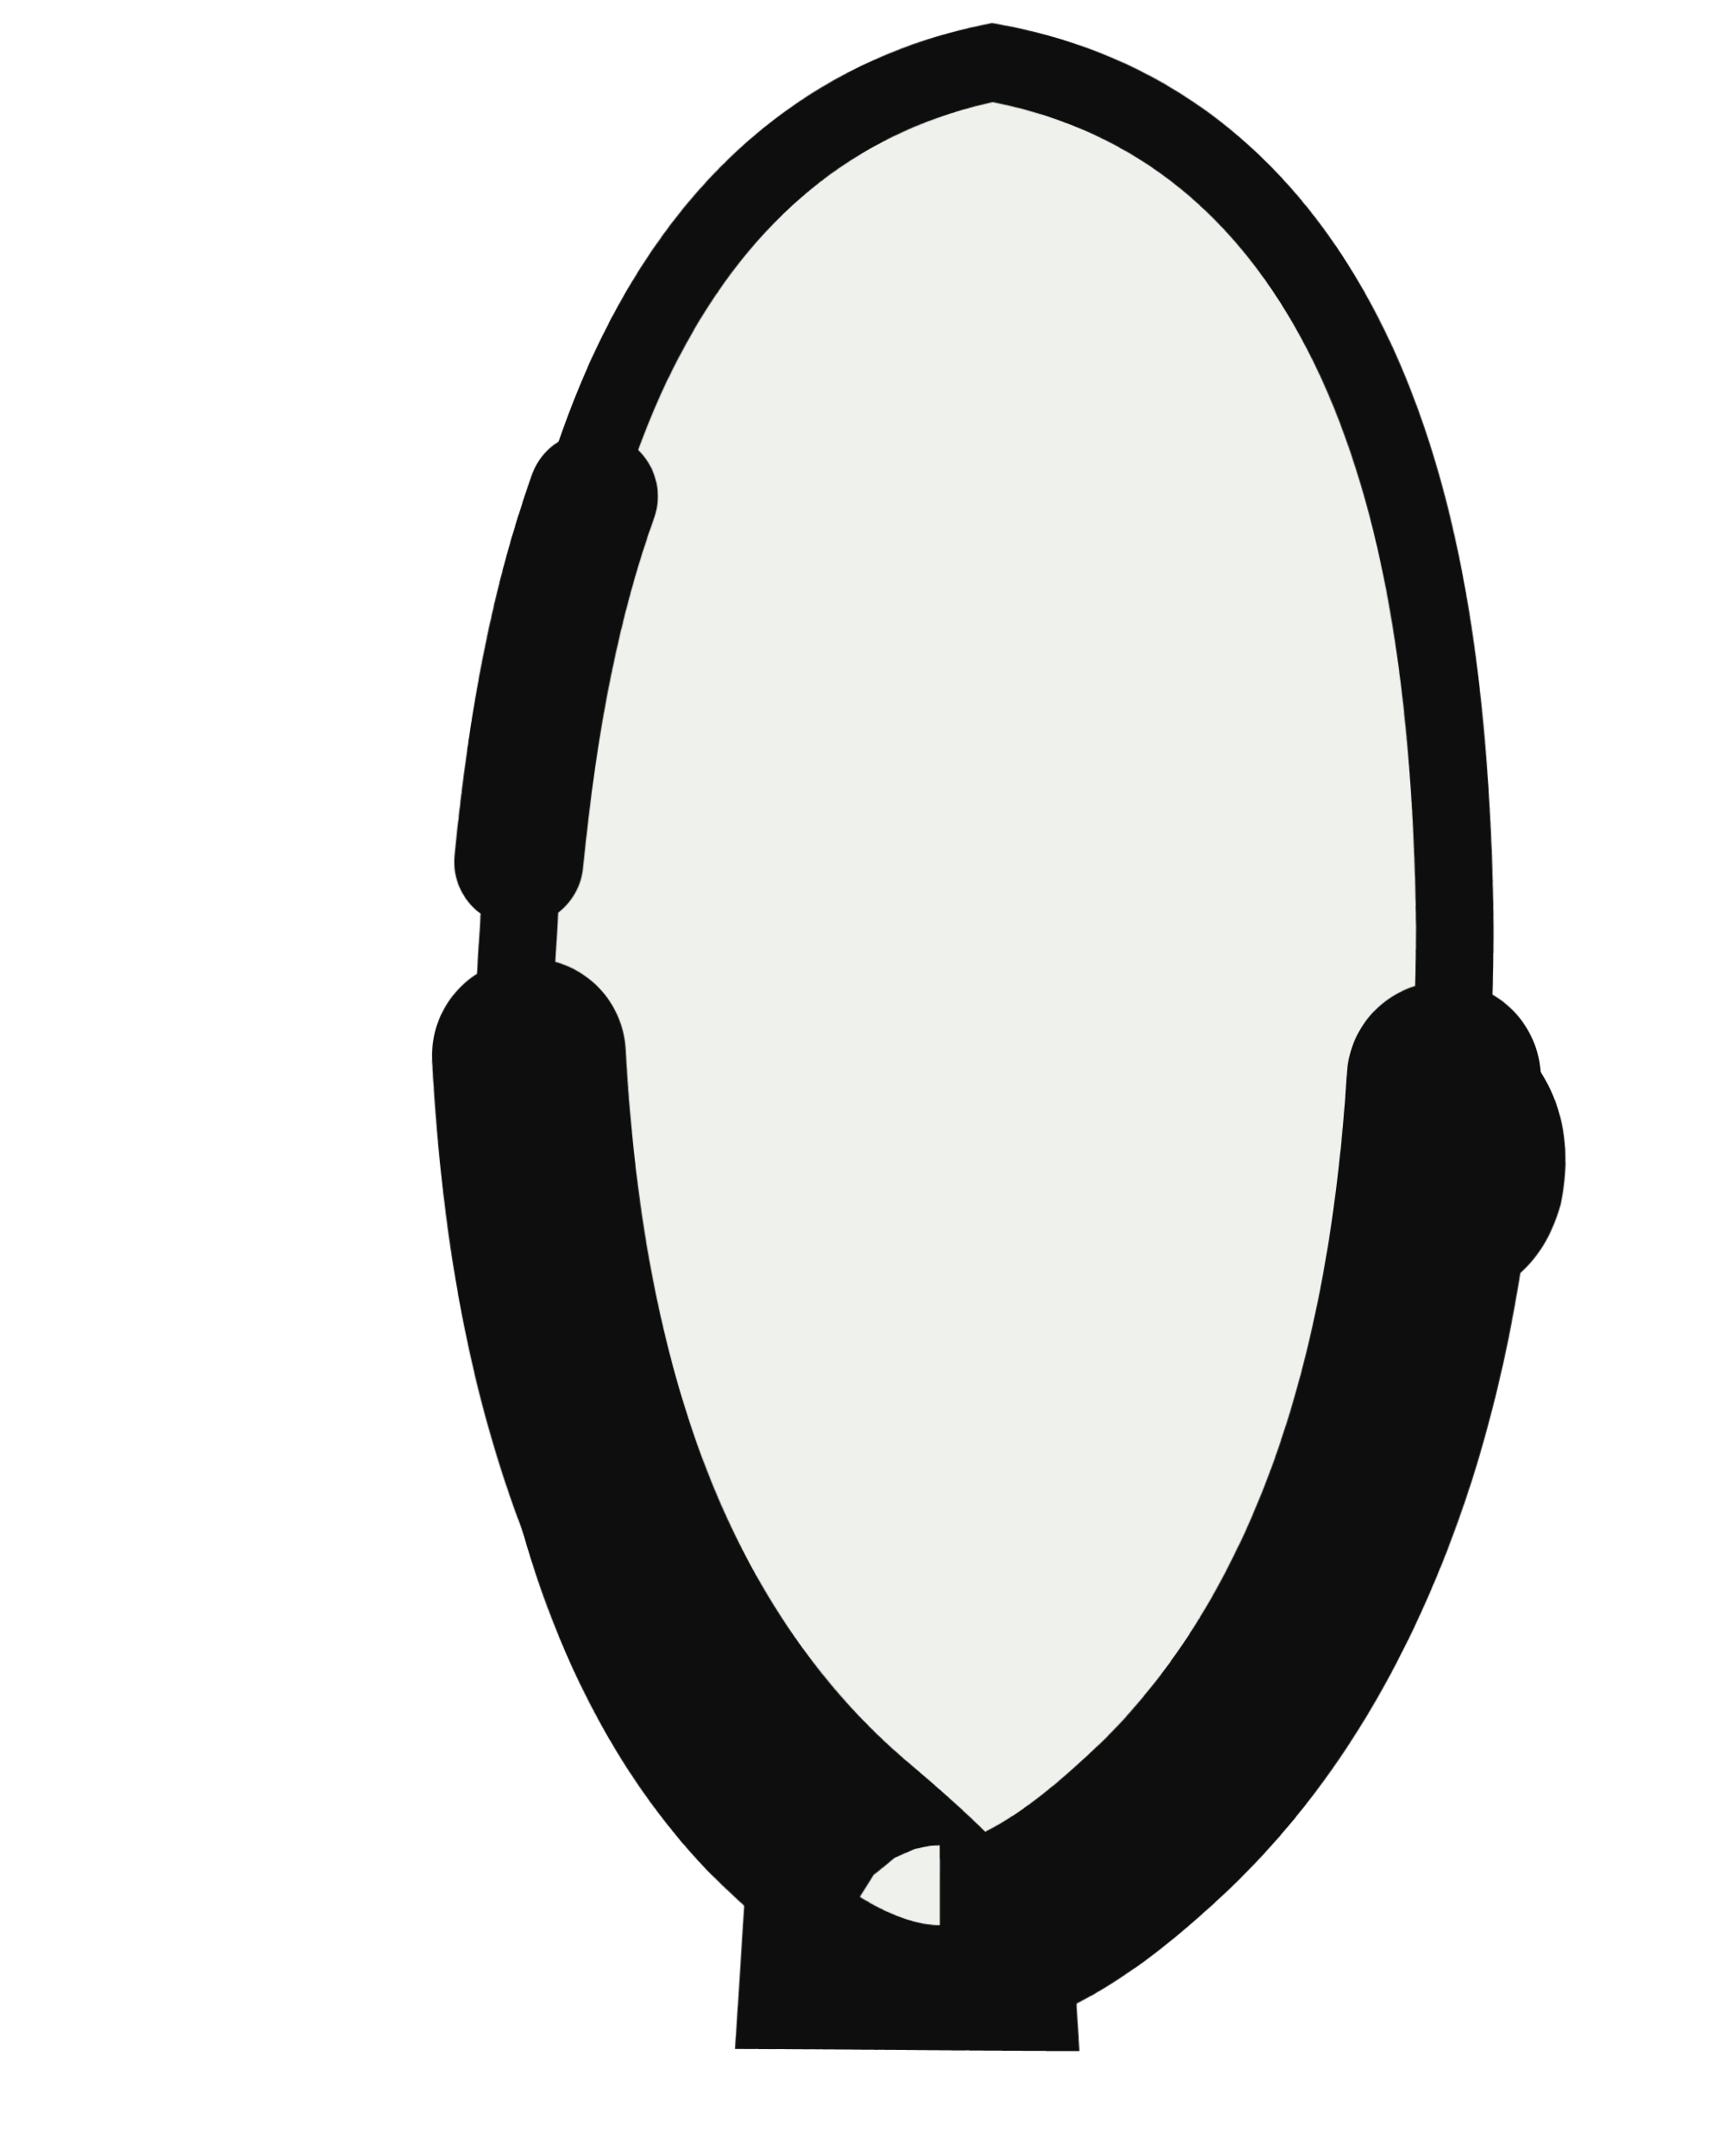
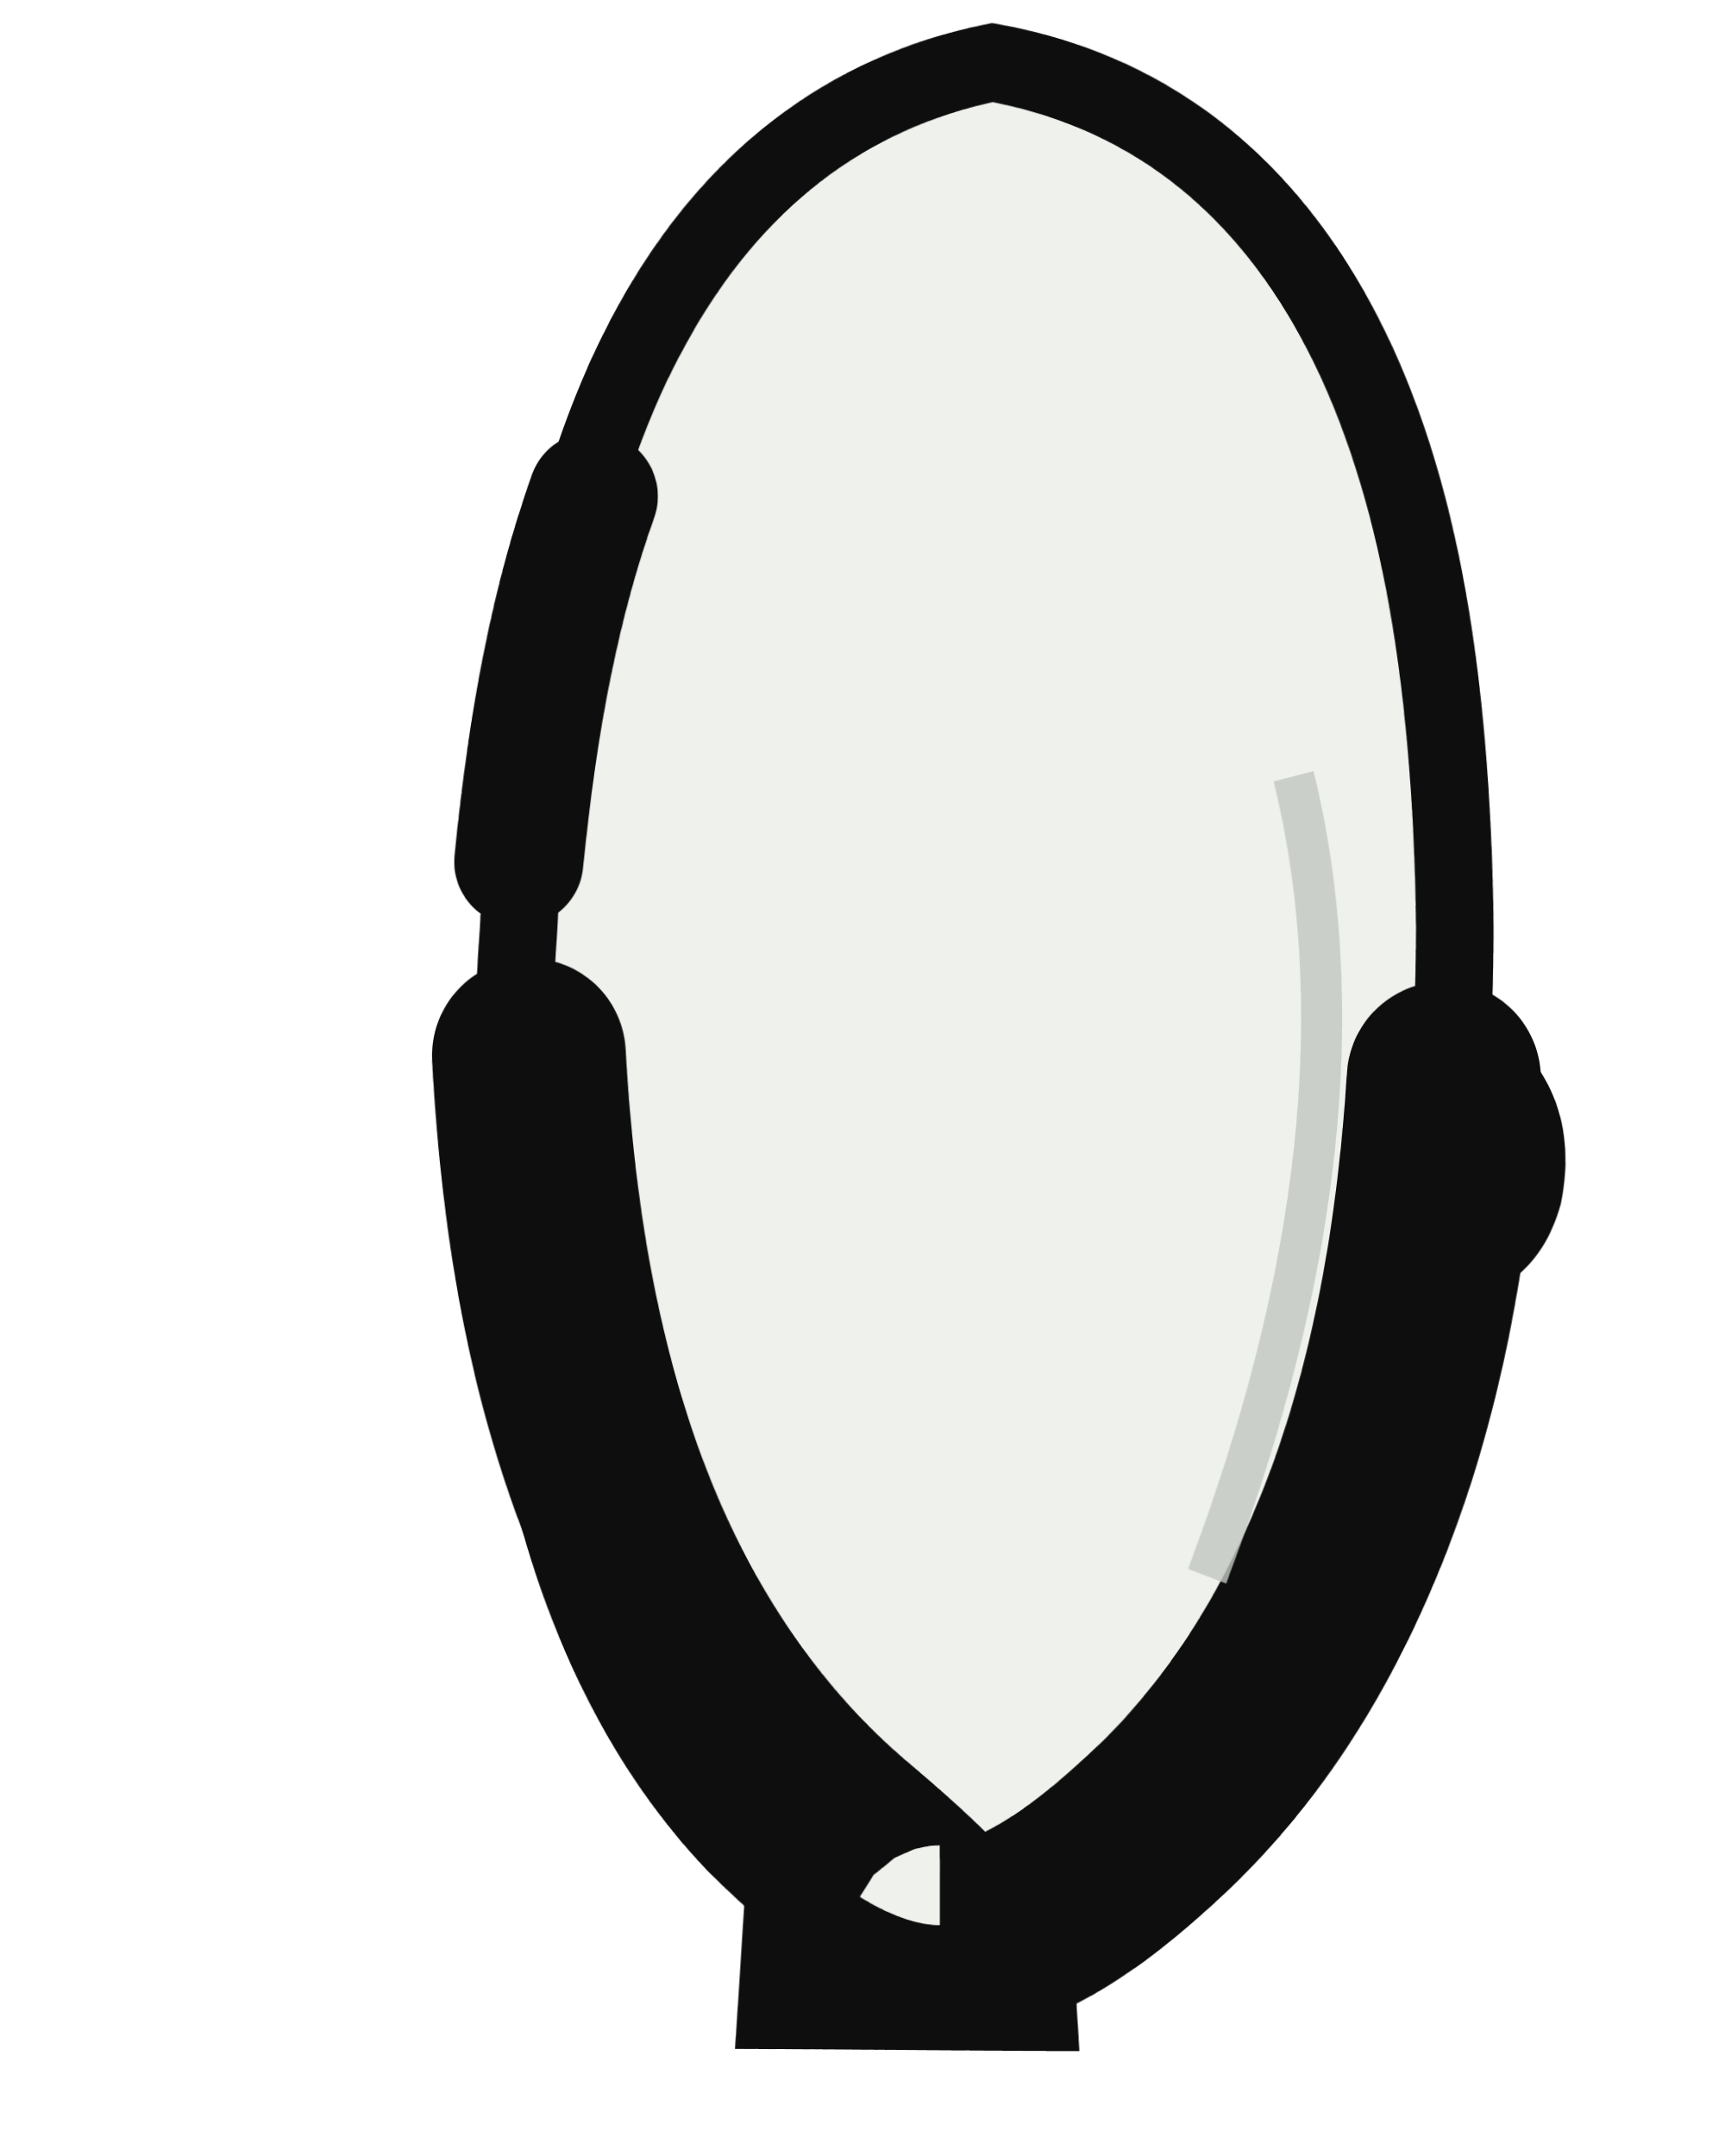
<svg xmlns="http://www.w3.org/2000/svg" viewBox="0 0 160 200" width="160" height="200">
  <defs>
    <filter id="ink" x="-20%" y="-20%" width="140%" height="140%">
      <feTurbulence type="fractalNoise" baseFrequency="0.014" numOctaves="1" seed="4" result="n" />
      <feDisplacementMap in="SourceGraphic" in2="n" scale="1.1" xChannelSelector="R" yChannelSelector="G" />
    </filter>
  </defs>
  <g filter="url(#ink)">
    <path d="M70 158 L68 190 L100 190 L98 158 Z" fill="#0e0e0e" />
    <path d="M92 6 Q134 14 135 86 Q135 142 106 170 Q95 182 87 182 Q79 182 68 171 Q44 146 48 86 Q51 14 92 6 Z" fill="#eef1ec" stroke="#0e0e0e" stroke-width="7.2" />
    <path d="M135 96 q9 5 7 15 q-2 7 -9 7" fill="#eef1ec" stroke="#0e0e0e" stroke-width="5.8" />
    <path d="M49 98 Q52 148 78 170 Q90 180 87 180 Q95 180 106 170 Q131 148 134 100" fill="none" stroke="#0e0e0e" stroke-width="18.0" stroke-linecap="round" />
    <path d="M48 80 Q50 60 55 46" fill="none" stroke="#0e0e0e" stroke-width="12.0" stroke-linecap="round" />
+     <path d="M120 72 Q128 104 112 146" fill="none" stroke="#c2c7c0" stroke-width="3.8" opacity="0.8" />
  </g>
</svg>
